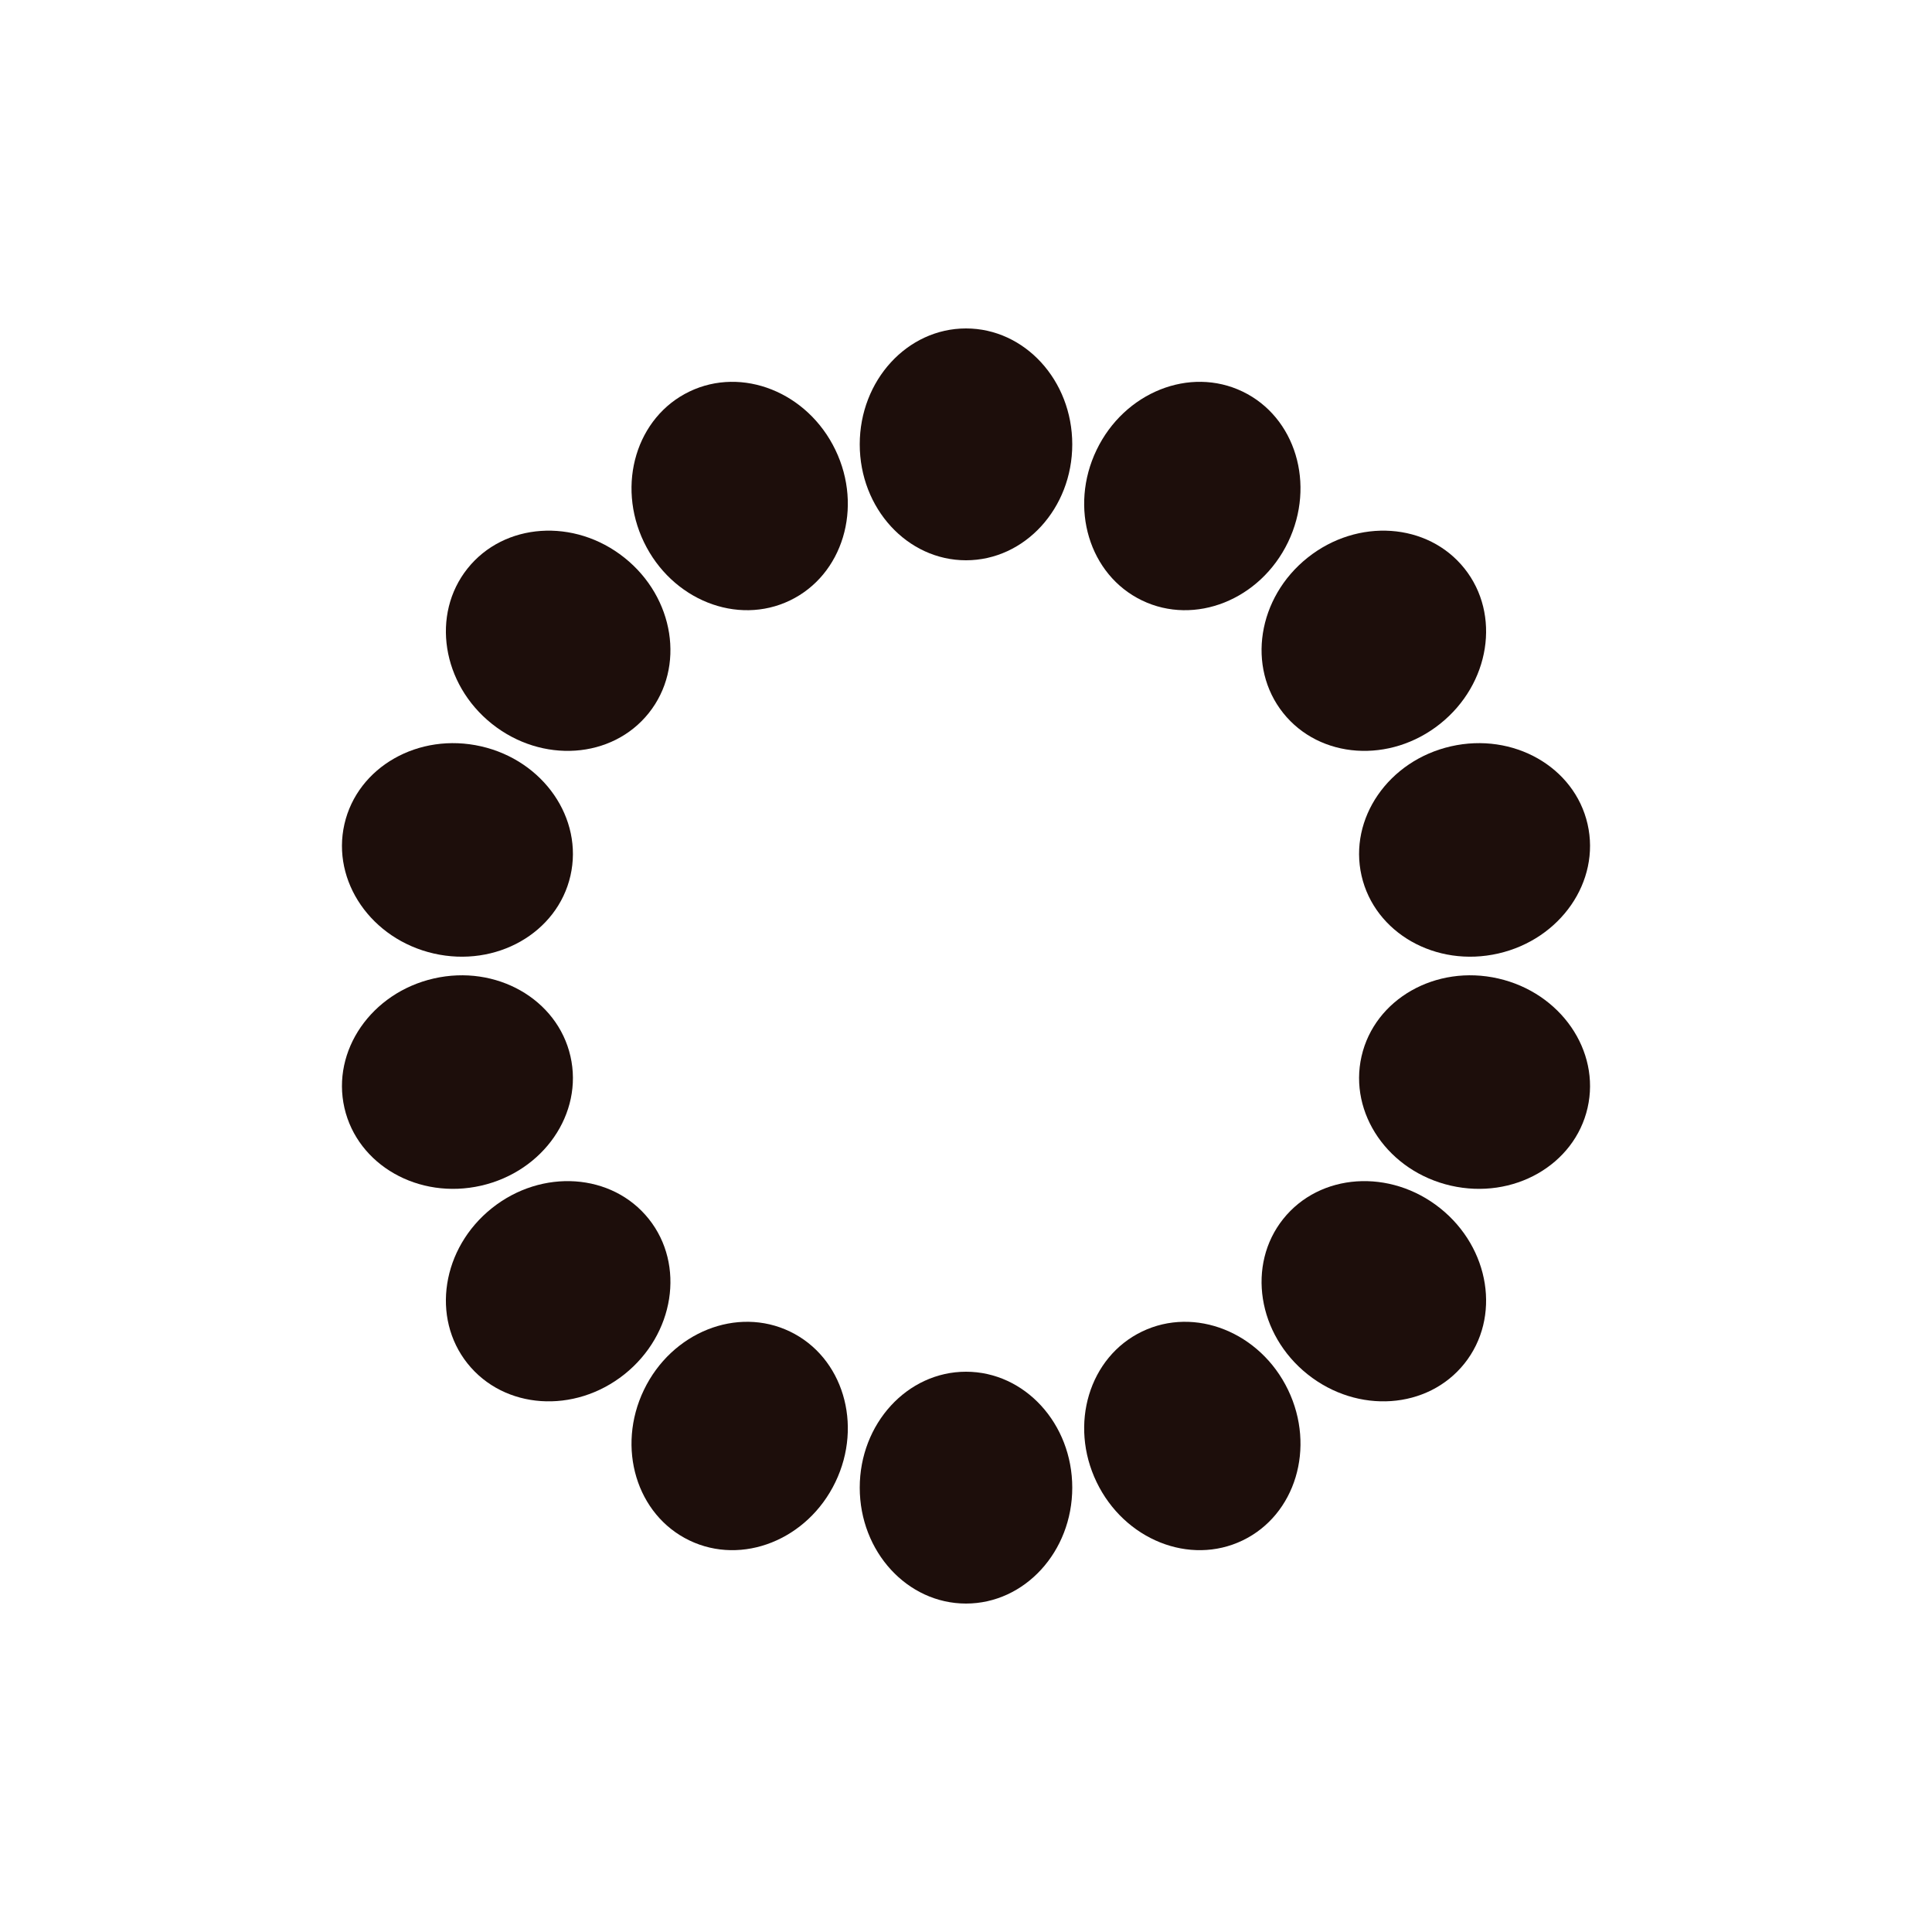
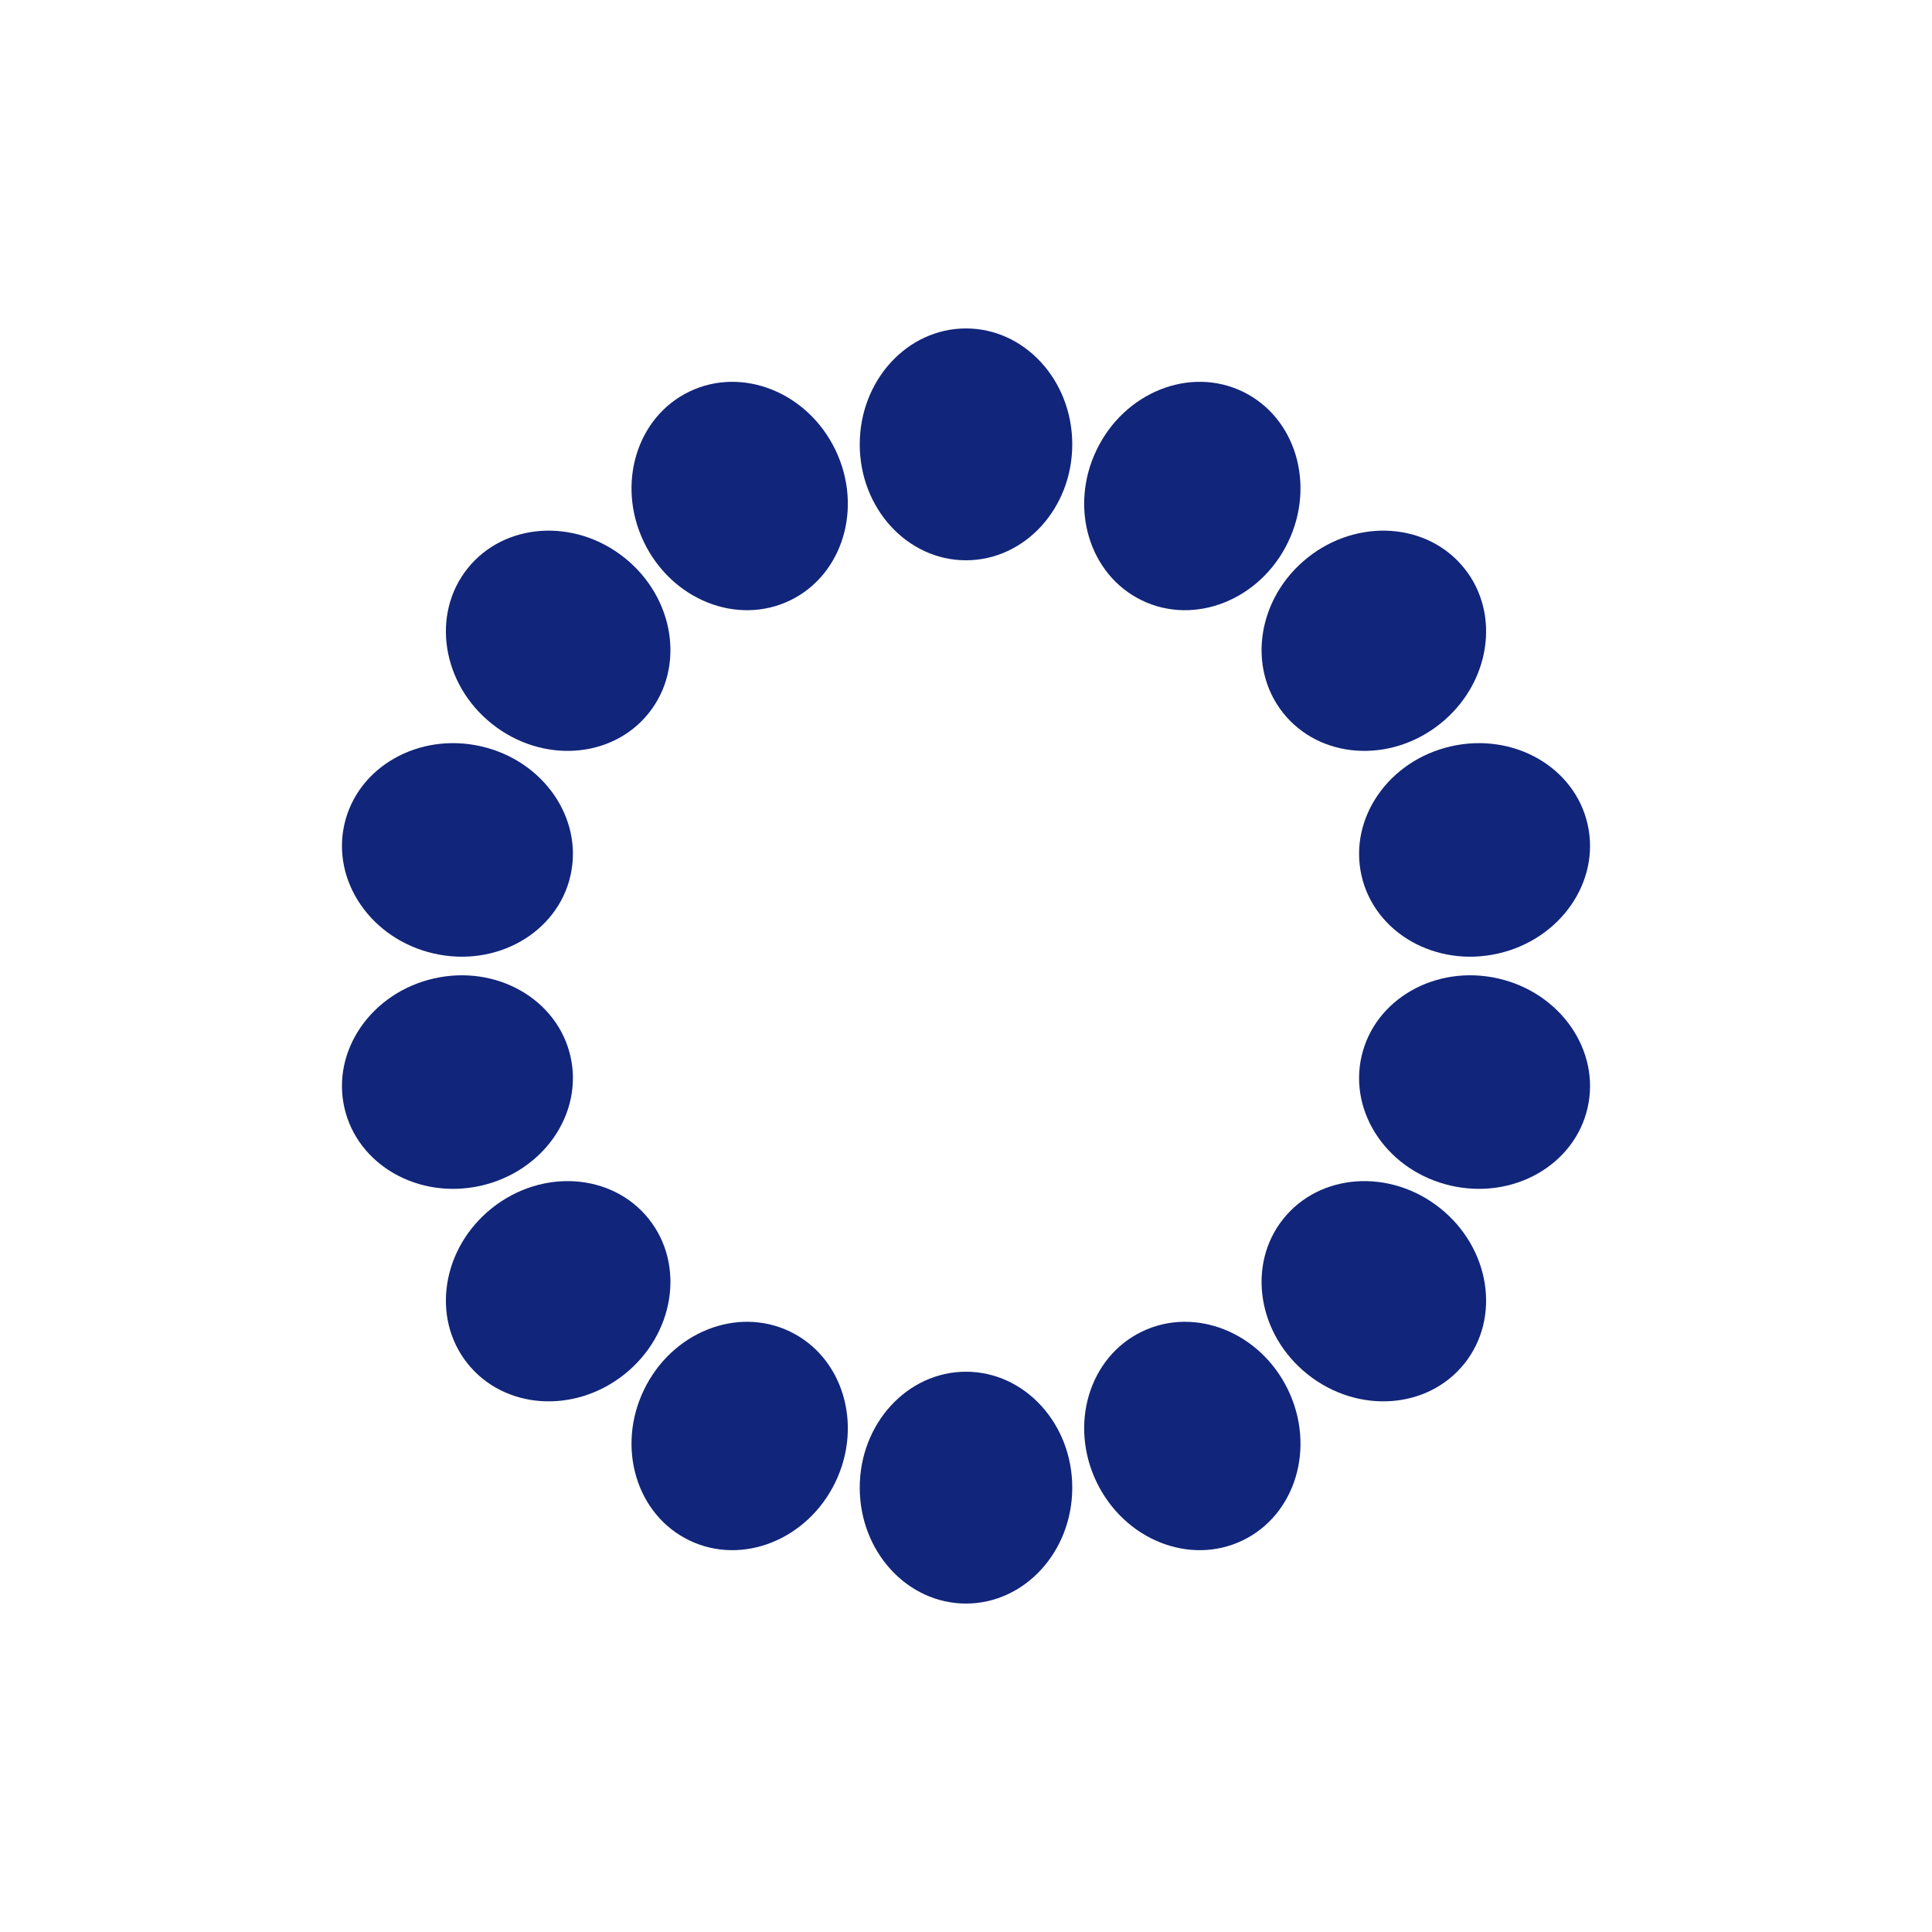
<svg xmlns="http://www.w3.org/2000/svg" style="margin:auto;background:0 0" width="337" height="337" viewBox="0 0 100 100" preserveAspectRatio="xMidYMid" display="block">
-   <rect x="44.5" y="17" rx="5.5" ry="6" width="11" height="12" fill="#1d0e0b">
+   <rect x="44.5" y="17" rx="5.5" ry="6" width="11" height="12" fill="#11257A">
    <animate attributeName="opacity" values="1;0" keyTimes="0;1" dur="1s" begin="-0.929s" repeatCount="indefinite" />
  </rect>
-   <rect x="44.5" y="17" rx="5.5" ry="6" width="11" height="12" fill="#1d0e0b" transform="rotate(25.714 50 50)">
+   <rect x="44.5" y="17" rx="5.5" ry="6" width="11" height="12" fill="#11257A" transform="rotate(25.714 50 50)">
    <animate attributeName="opacity" values="1;0" keyTimes="0;1" dur="1s" begin="-0.857s" repeatCount="indefinite" />
  </rect>
-   <rect x="44.5" y="17" rx="5.5" ry="6" width="11" height="12" fill="#1d0e0b" transform="rotate(51.429 50 50)">
+   <rect x="44.5" y="17" rx="5.5" ry="6" width="11" height="12" fill="#11257A" transform="rotate(51.429 50 50)">
    <animate attributeName="opacity" values="1;0" keyTimes="0;1" dur="1s" begin="-0.786s" repeatCount="indefinite" />
  </rect>
-   <rect x="44.5" y="17" rx="5.5" ry="6" width="11" height="12" fill="#1d0e0b" transform="rotate(77.143 50 50)">
+   <rect x="44.5" y="17" rx="5.5" ry="6" width="11" height="12" fill="#11257A" transform="rotate(77.143 50 50)">
    <animate attributeName="opacity" values="1;0" keyTimes="0;1" dur="1s" begin="-0.714s" repeatCount="indefinite" />
  </rect>
-   <rect x="44.5" y="17" rx="5.5" ry="6" width="11" height="12" fill="#1d0e0b" transform="rotate(102.857 50 50)">
+   <rect x="44.5" y="17" rx="5.5" ry="6" width="11" height="12" fill="#11257A" transform="rotate(102.857 50 50)">
    <animate attributeName="opacity" values="1;0" keyTimes="0;1" dur="1s" begin="-0.643s" repeatCount="indefinite" />
  </rect>
-   <rect x="44.5" y="17" rx="5.5" ry="6" width="11" height="12" fill="#1d0e0b" transform="rotate(128.571 50 50)">
+   <rect x="44.5" y="17" rx="5.5" ry="6" width="11" height="12" fill="#11257A" transform="rotate(128.571 50 50)">
    <animate attributeName="opacity" values="1;0" keyTimes="0;1" dur="1s" begin="-0.571s" repeatCount="indefinite" />
  </rect>
-   <rect x="44.5" y="17" rx="5.5" ry="6" width="11" height="12" fill="#1d0e0b" transform="rotate(154.286 50 50)">
+   <rect x="44.5" y="17" rx="5.5" ry="6" width="11" height="12" fill="#11257A" transform="rotate(154.286 50 50)">
    <animate attributeName="opacity" values="1;0" keyTimes="0;1" dur="1s" begin="-0.5s" repeatCount="indefinite" />
  </rect>
-   <rect x="44.5" y="17" rx="5.5" ry="6" width="11" height="12" fill="#1d0e0b" transform="rotate(180 50 50)">
+   <rect x="44.5" y="17" rx="5.5" ry="6" width="11" height="12" fill="#11257A" transform="rotate(180 50 50)">
    <animate attributeName="opacity" values="1;0" keyTimes="0;1" dur="1s" begin="-0.429s" repeatCount="indefinite" />
  </rect>
-   <rect x="44.5" y="17" rx="5.5" ry="6" width="11" height="12" fill="#1d0e0b" transform="rotate(205.714 50 50)">
+   <rect x="44.5" y="17" rx="5.5" ry="6" width="11" height="12" fill="#11257A" transform="rotate(205.714 50 50)">
    <animate attributeName="opacity" values="1;0" keyTimes="0;1" dur="1s" begin="-0.357s" repeatCount="indefinite" />
  </rect>
-   <rect x="44.5" y="17" rx="5.5" ry="6" width="11" height="12" fill="#1d0e0b" transform="rotate(231.429 50 50)">
+   <rect x="44.5" y="17" rx="5.5" ry="6" width="11" height="12" fill="#11257A" transform="rotate(231.429 50 50)">
    <animate attributeName="opacity" values="1;0" keyTimes="0;1" dur="1s" begin="-0.286s" repeatCount="indefinite" />
  </rect>
-   <rect x="44.5" y="17" rx="5.5" ry="6" width="11" height="12" fill="#1d0e0b" transform="rotate(257.143 50 50)">
+   <rect x="44.5" y="17" rx="5.5" ry="6" width="11" height="12" fill="#11257A" transform="rotate(257.143 50 50)">
    <animate attributeName="opacity" values="1;0" keyTimes="0;1" dur="1s" begin="-0.214s" repeatCount="indefinite" />
  </rect>
-   <rect x="44.5" y="17" rx="5.5" ry="6" width="11" height="12" fill="#1d0e0b" transform="rotate(282.857 50 50)">
+   <rect x="44.5" y="17" rx="5.5" ry="6" width="11" height="12" fill="#11257A" transform="rotate(282.857 50 50)">
    <animate attributeName="opacity" values="1;0" keyTimes="0;1" dur="1s" begin="-0.143s" repeatCount="indefinite" />
  </rect>
-   <rect x="44.5" y="17" rx="5.5" ry="6" width="11" height="12" fill="#1d0e0b" transform="rotate(308.571 50 50)">
+   <rect x="44.5" y="17" rx="5.5" ry="6" width="11" height="12" fill="#11257A" transform="rotate(308.571 50 50)">
    <animate attributeName="opacity" values="1;0" keyTimes="0;1" dur="1s" begin="-0.071s" repeatCount="indefinite" />
  </rect>
-   <rect x="44.5" y="17" rx="5.5" ry="6" width="11" height="12" fill="#1d0e0b" transform="rotate(334.286 50 50)">
+   <rect x="44.5" y="17" rx="5.5" ry="6" width="11" height="12" fill="#11257A" transform="rotate(334.286 50 50)">
    <animate attributeName="opacity" values="1;0" keyTimes="0;1" dur="1s" begin="0s" repeatCount="indefinite" />
  </rect>
</svg>
